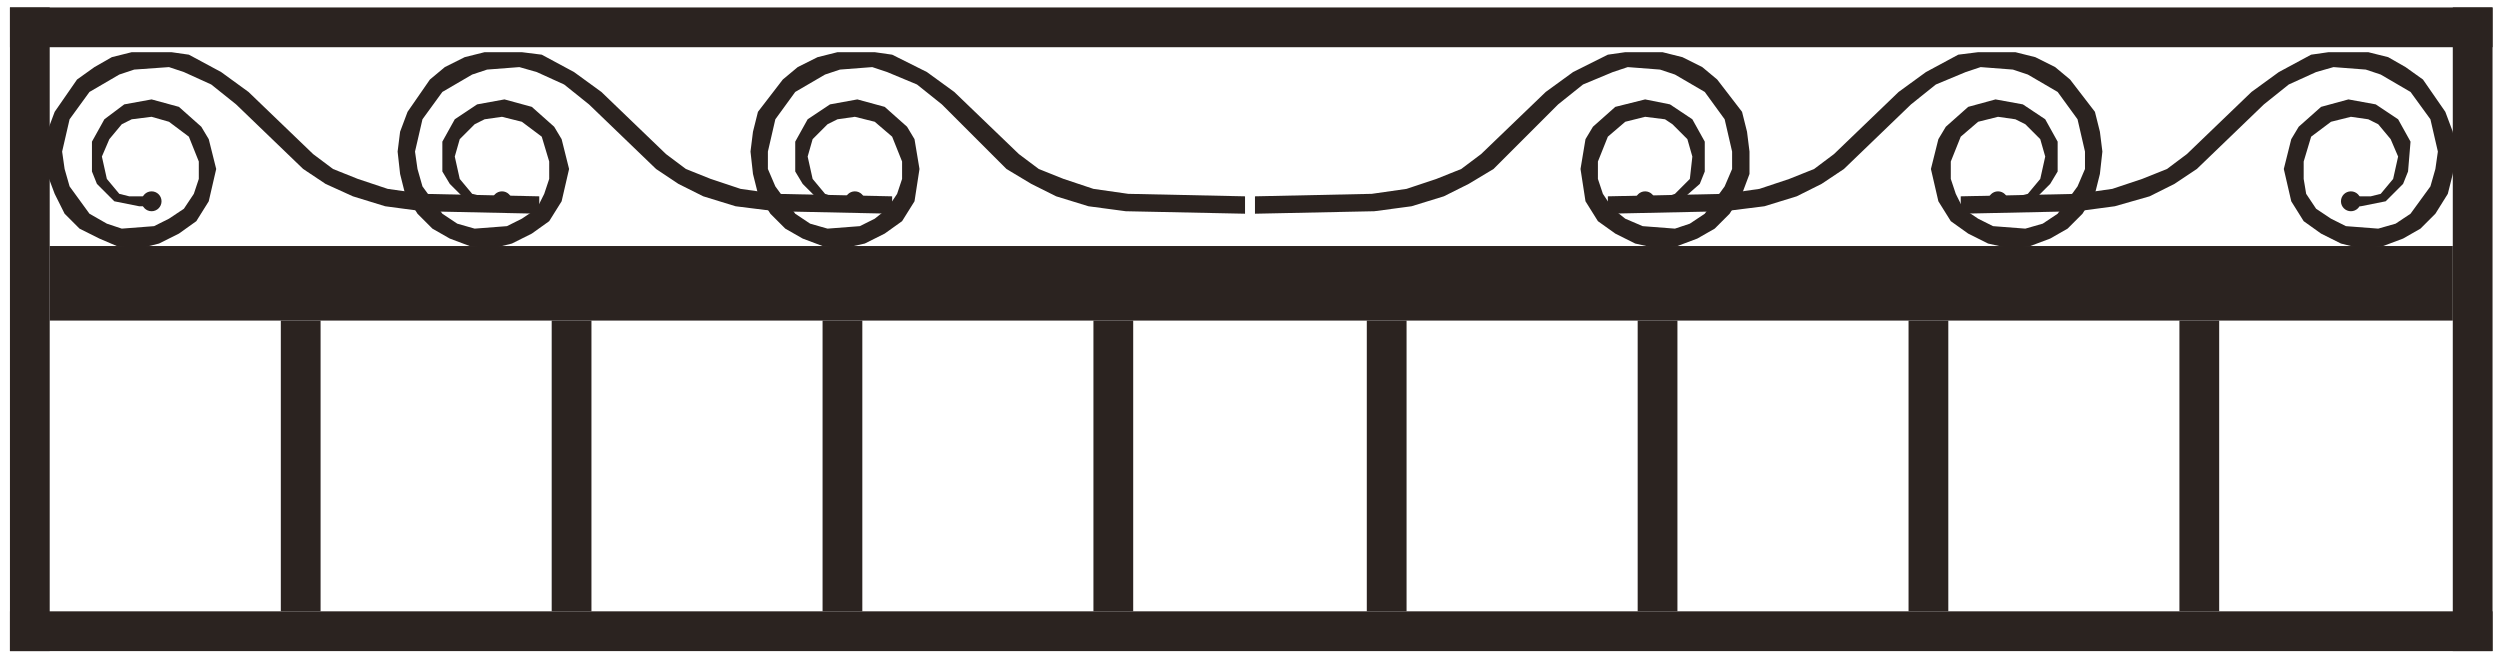
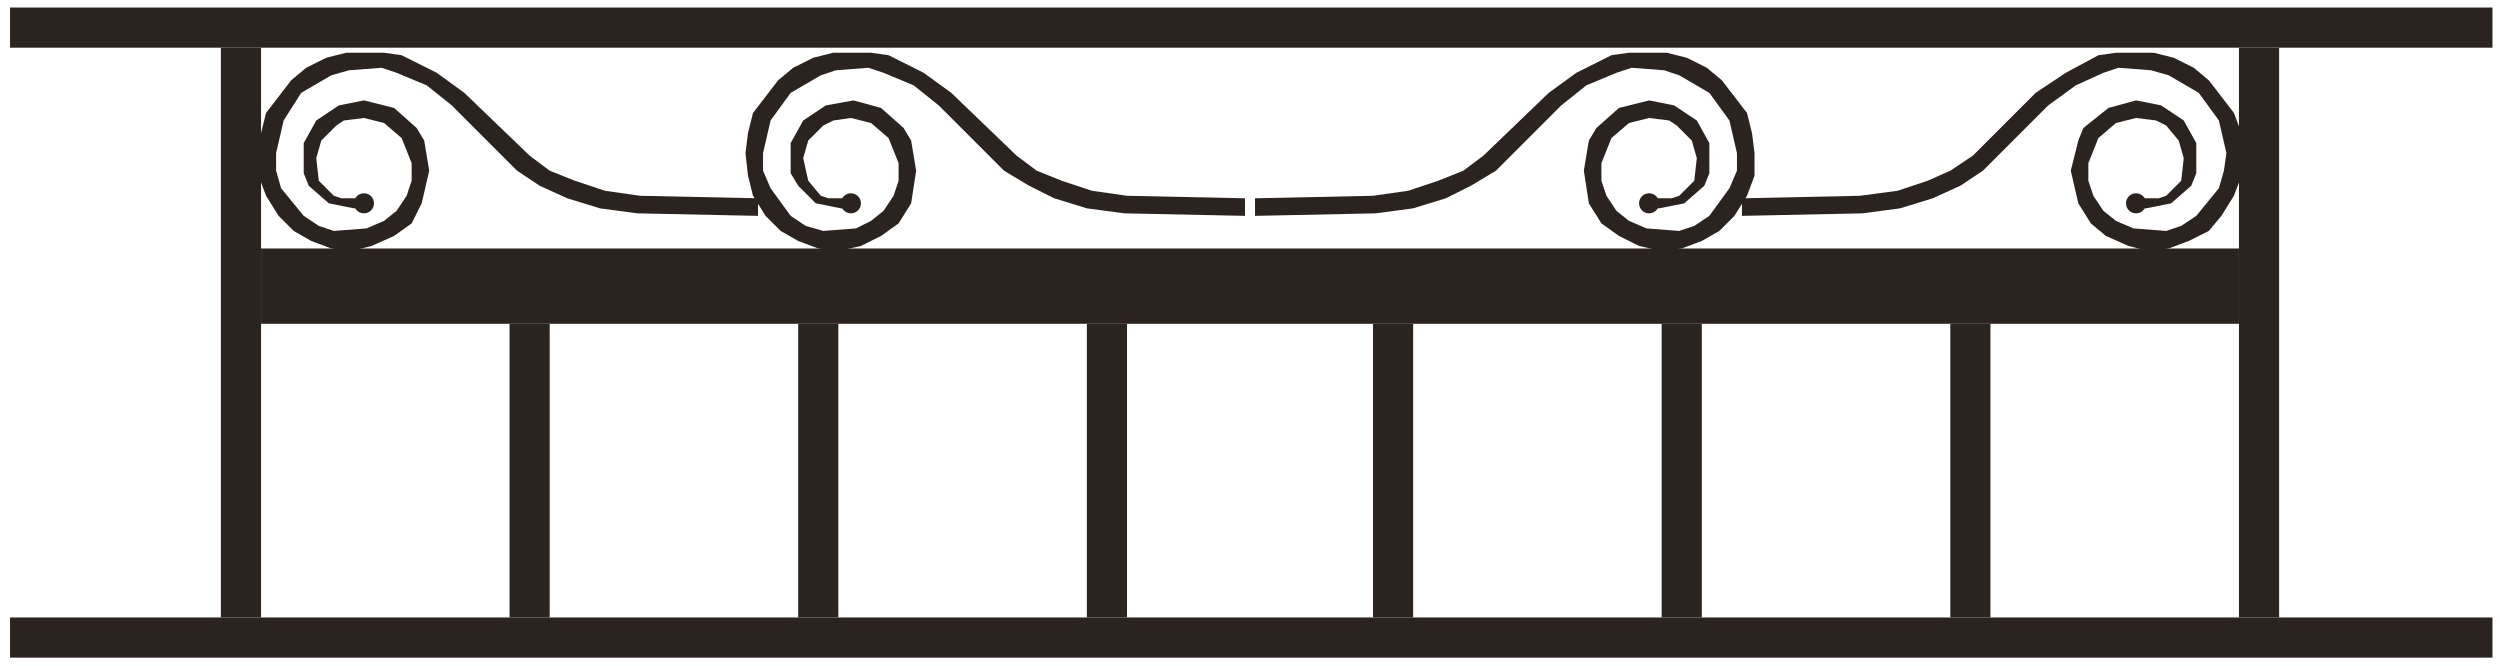
- <svg xmlns="http://www.w3.org/2000/svg" viewBox="-503 -1002 1006 265">
-   <polygon fill="#2b2320" points="-499,-740 500,-740 500,-756 -499,-756" />
-   <polygon fill="#2b2320" points="-499,-983 500,-983 500,-999 -499,-999" />
-   <polygon fill="#2b2320" points="-499,-740 -483,-740 -483,-999 -499,-999" />
-   <polygon fill="#2b2320" points="484,-740 500,-740 500,-999 484,-999" />
-   <polygon fill="#2b2320" points="-483,-873 484,-873 484,-903 -483,-903" />
+ <svg xmlns="http://www.w3.org/2000/svg" viewBox="-498 -1002 996 265">
+   <polygon fill="#2b2320" points="-494,-740 495,-740 495,-756 -494,-756" />
+   <polygon fill="#2b2320" points="-494,-983 495,-983 495,-999 -494,-999" />
+   <polygon fill="#2b2320" points="-410,-756 -394,-756 -394,-983 -410,-983" />
+   <polygon fill="#2b2320" points="394,-756 410,-756 410,-983 394,-983" />
+   <polygon fill="#2b2320" points="-394,-873 394,-873 394,-903 -394,-903" />
  <polygon fill="#2b2320" points="2,-923 49,-924 63,-926 75,-930 85,-934 93,-940 119,-965 130,-973 144,-980 151,-981 166,-981 174,-979 182,-975 188,-970 198,-957 200,-949 201,-941 201,-932 198,-924 193,-916 187,-910 180,-906 172,-903 164,-902 155,-904 147,-908 140,-913 135,-921 133,-934 135,-946 138,-951 147,-959 159,-962 169,-960 178,-954 183,-945 183,-933 181,-928 173,-921 163,-919 159,-919 159,-923 168,-923 171,-924 177,-930 178,-939 176,-946 170,-952 167,-954 159,-955 151,-953 144,-947 140,-937 140,-930 142,-924 146,-918 151,-914 158,-911 171,-910 177,-912 183,-916 191,-927 194,-934 194,-941 191,-954 183,-965 171,-972 165,-974 152,-975 146,-973 134,-968 124,-960 98,-934 88,-928 78,-923 65,-919 50,-917 2,-916" />
  <circle fill="#2b2320" cx="159" cy="-921" r="4" />
  <polygon fill="#2b2320" points="-2,-916 -50,-917 -65,-919 -78,-923 -88,-928 -98,-934 -124,-960 -134,-968 -146,-973 -152,-975 -165,-974 -171,-972 -183,-965 -191,-954 -194,-941 -194,-934 -191,-927 -183,-916 -177,-912 -170,-910 -157,-911 -151,-914 -146,-918 -142,-924 -140,-930 -140,-937 -144,-947 -151,-953 -159,-955 -166,-954 -170,-952 -176,-946 -178,-939 -176,-930 -171,-924 -168,-923 -159,-923 -159,-919 -163,-919 -173,-921 -180,-928 -183,-933 -183,-945 -178,-954 -169,-960 -158,-962 -147,-959 -138,-951 -135,-946 -133,-934 -135,-921 -140,-913 -147,-908 -155,-904 -164,-902 -172,-903 -180,-906 -187,-910 -193,-916 -198,-924 -200,-932 -201,-941 -200,-949 -198,-957 -188,-970 -182,-975 -174,-979 -166,-981 -151,-981 -144,-980 -130,-973 -119,-965 -93,-940 -85,-934 -75,-930 -63,-926 -49,-924 -2,-923" />
  <circle fill="#2b2320" cx="-159" cy="-921" r="4" />
-   <polygon fill="#2b2320" points="144,-923 191,-924 205,-926 217,-930 227,-934 235,-940 261,-965 272,-973 285,-980 293,-981 308,-981 316,-979 324,-975 330,-970 340,-957 342,-949 343,-941 342,-932 340,-924 335,-916 329,-910 322,-906 314,-903 306,-902 297,-904 289,-908 282,-913 277,-921 274,-934 277,-946 280,-951 289,-959 300,-962 311,-960 320,-954 325,-945 325,-933 322,-928 315,-921 305,-919 300,-919 301,-923 309,-923 313,-924 318,-930 320,-939 318,-946 312,-952 308,-954 301,-955 293,-953 286,-947 282,-937 282,-930 284,-924 287,-918 293,-914 299,-911 312,-910 319,-912 325,-916 333,-927 336,-934 336,-941 333,-954 325,-965 313,-972 307,-974 294,-975 288,-973 276,-968 266,-960 239,-934 230,-928 220,-923 207,-919 191,-917 144,-916" />
-   <circle fill="#2b2320" cx="301" cy="-921" r="4" />
-   <polygon fill="#2b2320" points="-144,-916 -191,-917 -207,-919 -220,-923 -230,-928 -239,-934 -266,-960 -276,-968 -287,-973 -294,-975 -307,-974 -313,-972 -325,-965 -333,-954 -336,-941 -335,-934 -333,-927 -325,-916 -319,-912 -312,-910 -299,-911 -293,-914 -287,-918 -284,-924 -282,-930 -282,-937 -285,-947 -293,-953 -301,-955 -308,-954 -312,-952 -318,-946 -320,-939 -318,-930 -313,-924 -309,-923 -301,-923 -300,-919 -305,-919 -315,-921 -322,-928 -325,-933 -325,-945 -320,-954 -311,-960 -300,-962 -289,-959 -280,-951 -277,-946 -274,-934 -277,-921 -282,-913 -289,-908 -297,-904 -305,-902 -314,-903 -322,-906 -329,-910 -335,-916 -340,-924 -342,-932 -343,-941 -342,-949 -339,-957 -330,-970 -324,-975 -316,-979 -308,-981 -293,-981 -285,-980 -272,-973 -261,-965 -235,-940 -227,-934 -217,-930 -205,-926 -191,-924 -144,-923" />
-   <circle fill="#2b2320" cx="-301" cy="-921" r="4" />
-   <polygon fill="#2b2320" points="286,-923 333,-924 347,-926 359,-930 369,-934 377,-940 403,-965 414,-973 427,-980 434,-981 450,-981 458,-979 465,-975 472,-970 481,-957 484,-949 485,-941 484,-932 482,-924 477,-916 471,-910 464,-906 456,-903 447,-902 439,-904 431,-908 424,-913 419,-921 416,-934 419,-946 422,-951 431,-959 442,-962 453,-960 462,-954 467,-945 466,-933 464,-928 457,-921 447,-919 442,-919 443,-923 451,-923 455,-924 460,-930 462,-939 459,-946 454,-952 450,-954 443,-955 435,-953 427,-947 424,-937 424,-930 425,-924 429,-918 435,-914 441,-911 454,-910 461,-912 467,-916 475,-927 477,-934 478,-941 475,-954 467,-965 455,-972 449,-974 436,-975 429,-973 418,-968 408,-960 381,-934 372,-928 362,-923 348,-919 333,-917 286,-916" />
-   <circle fill="#2b2320" cx="443" cy="-921" r="4" />
-   <polygon fill="#2b2320" points="-286,-916 -333,-917 -348,-919 -361,-923 -372,-928 -381,-934 -408,-960 -418,-968 -429,-973 -435,-975 -449,-974 -455,-972 -467,-965 -475,-954 -478,-941 -477,-934 -475,-927 -467,-916 -460,-912 -454,-910 -441,-911 -435,-914 -429,-918 -425,-924 -423,-930 -423,-937 -427,-947 -435,-953 -442,-955 -450,-954 -454,-952 -459,-946 -462,-939 -460,-930 -455,-924 -451,-923 -443,-923 -442,-919 -447,-919 -457,-921 -464,-928 -466,-933 -466,-945 -461,-954 -453,-960 -442,-962 -431,-959 -422,-951 -419,-946 -416,-934 -419,-921 -424,-913 -431,-908 -439,-904 -447,-902 -456,-903 -463,-906 -471,-910 -477,-916 -481,-924 -484,-932 -485,-941 -484,-949 -481,-957 -472,-970 -465,-975 -458,-979 -450,-981 -434,-981 -427,-980 -414,-973 -403,-965 -377,-940 -369,-934 -359,-930 -347,-926 -333,-924 -286,-923" />
-   <circle fill="#2b2320" cx="-442" cy="-921" r="4" />
-   <polygon fill="#2b2320" points="-390,-756 -374,-756 -374,-873 -390,-873" />
-   <polygon fill="#2b2320" points="-281,-756 -265,-756 -265,-873 -281,-873" />
-   <polygon fill="#2b2320" points="-172,-756 -156,-756 -156,-873 -172,-873" />
-   <polygon fill="#2b2320" points="-63,-756 -47,-756 -47,-873 -63,-873" />
-   <polygon fill="#2b2320" points="47,-756 63,-756 63,-873 47,-873" />
-   <polygon fill="#2b2320" points="156,-756 172,-756 172,-873 156,-873" />
-   <polygon fill="#2b2320" points="265,-756 281,-756 281,-873 265,-873" />
-   <polygon fill="#2b2320" points="374,-756 390,-756 390,-873 374,-873" />
+   <polygon fill="#2b2320" points="196,-923 243,-924 258,-926 270,-930 279,-934 288,-940 313,-965 325,-973 338,-980 345,-981 360,-981 368,-979 376,-975 382,-970 392,-957 395,-949 396,-941 395,-932 392,-924 387,-916 382,-910 374,-906 366,-903 358,-902 350,-904 341,-908 335,-913 330,-921 327,-934 330,-946 332,-951 342,-959 353,-962 363,-960 372,-954 377,-945 377,-933 375,-928 367,-921 357,-919 353,-919 353,-923 362,-923 365,-924 371,-930 372,-939 370,-946 365,-952 361,-954 353,-955 345,-953 338,-947 334,-937 334,-930 336,-924 340,-918 345,-914 352,-911 365,-910 371,-912 377,-916 386,-927 388,-934 389,-941 386,-954 378,-965 366,-972 359,-974 346,-975 340,-973 329,-968 318,-960 292,-934 283,-928 272,-923 259,-919 244,-917 196,-916" />
+   <circle fill="#2b2320" cx="353" cy="-921" r="4" />
+   <polygon fill="#2b2320" points="-196,-916 -244,-917 -259,-919 -272,-923 -283,-928 -292,-934 -318,-960 -328,-968 -340,-973 -346,-975 -359,-974 -366,-972 -378,-965 -385,-954 -388,-941 -388,-934 -386,-927 -377,-916 -371,-912 -365,-910 -352,-911 -345,-914 -340,-918 -336,-924 -334,-930 -334,-937 -338,-947 -345,-953 -353,-955 -361,-954 -364,-952 -370,-946 -372,-939 -371,-930 -365,-924 -362,-923 -353,-923 -353,-919 -357,-919 -367,-921 -375,-928 -377,-933 -377,-945 -372,-954 -363,-960 -353,-962 -341,-959 -332,-951 -329,-946 -327,-934 -330,-921 -334,-913 -341,-908 -350,-904 -358,-902 -366,-903 -374,-906 -381,-910 -387,-916 -392,-924 -395,-932 -395,-941 -394,-949 -392,-957 -382,-970 -376,-975 -368,-979 -360,-981 -345,-981 -338,-980 -324,-973 -313,-965 -287,-940 -279,-934 -269,-930 -257,-926 -243,-924 -196,-923" />
+   <circle fill="#2b2320" cx="-353" cy="-921" r="4" />
+   <polygon fill="#2b2320" points="-295,-756 -279,-756 -279,-873 -295,-873" />
+   <polygon fill="#2b2320" points="-180,-756 -164,-756 -164,-873 -180,-873" />
+   <polygon fill="#2b2320" points="-65,-756 -49,-756 -49,-873 -65,-873" />
+   <polygon fill="#2b2320" points="49,-756 65,-756 65,-873 49,-873" />
+   <polygon fill="#2b2320" points="164,-756 180,-756 180,-873 164,-873" />
+   <polygon fill="#2b2320" points="279,-756 295,-756 295,-873 279,-873" />
</svg>
